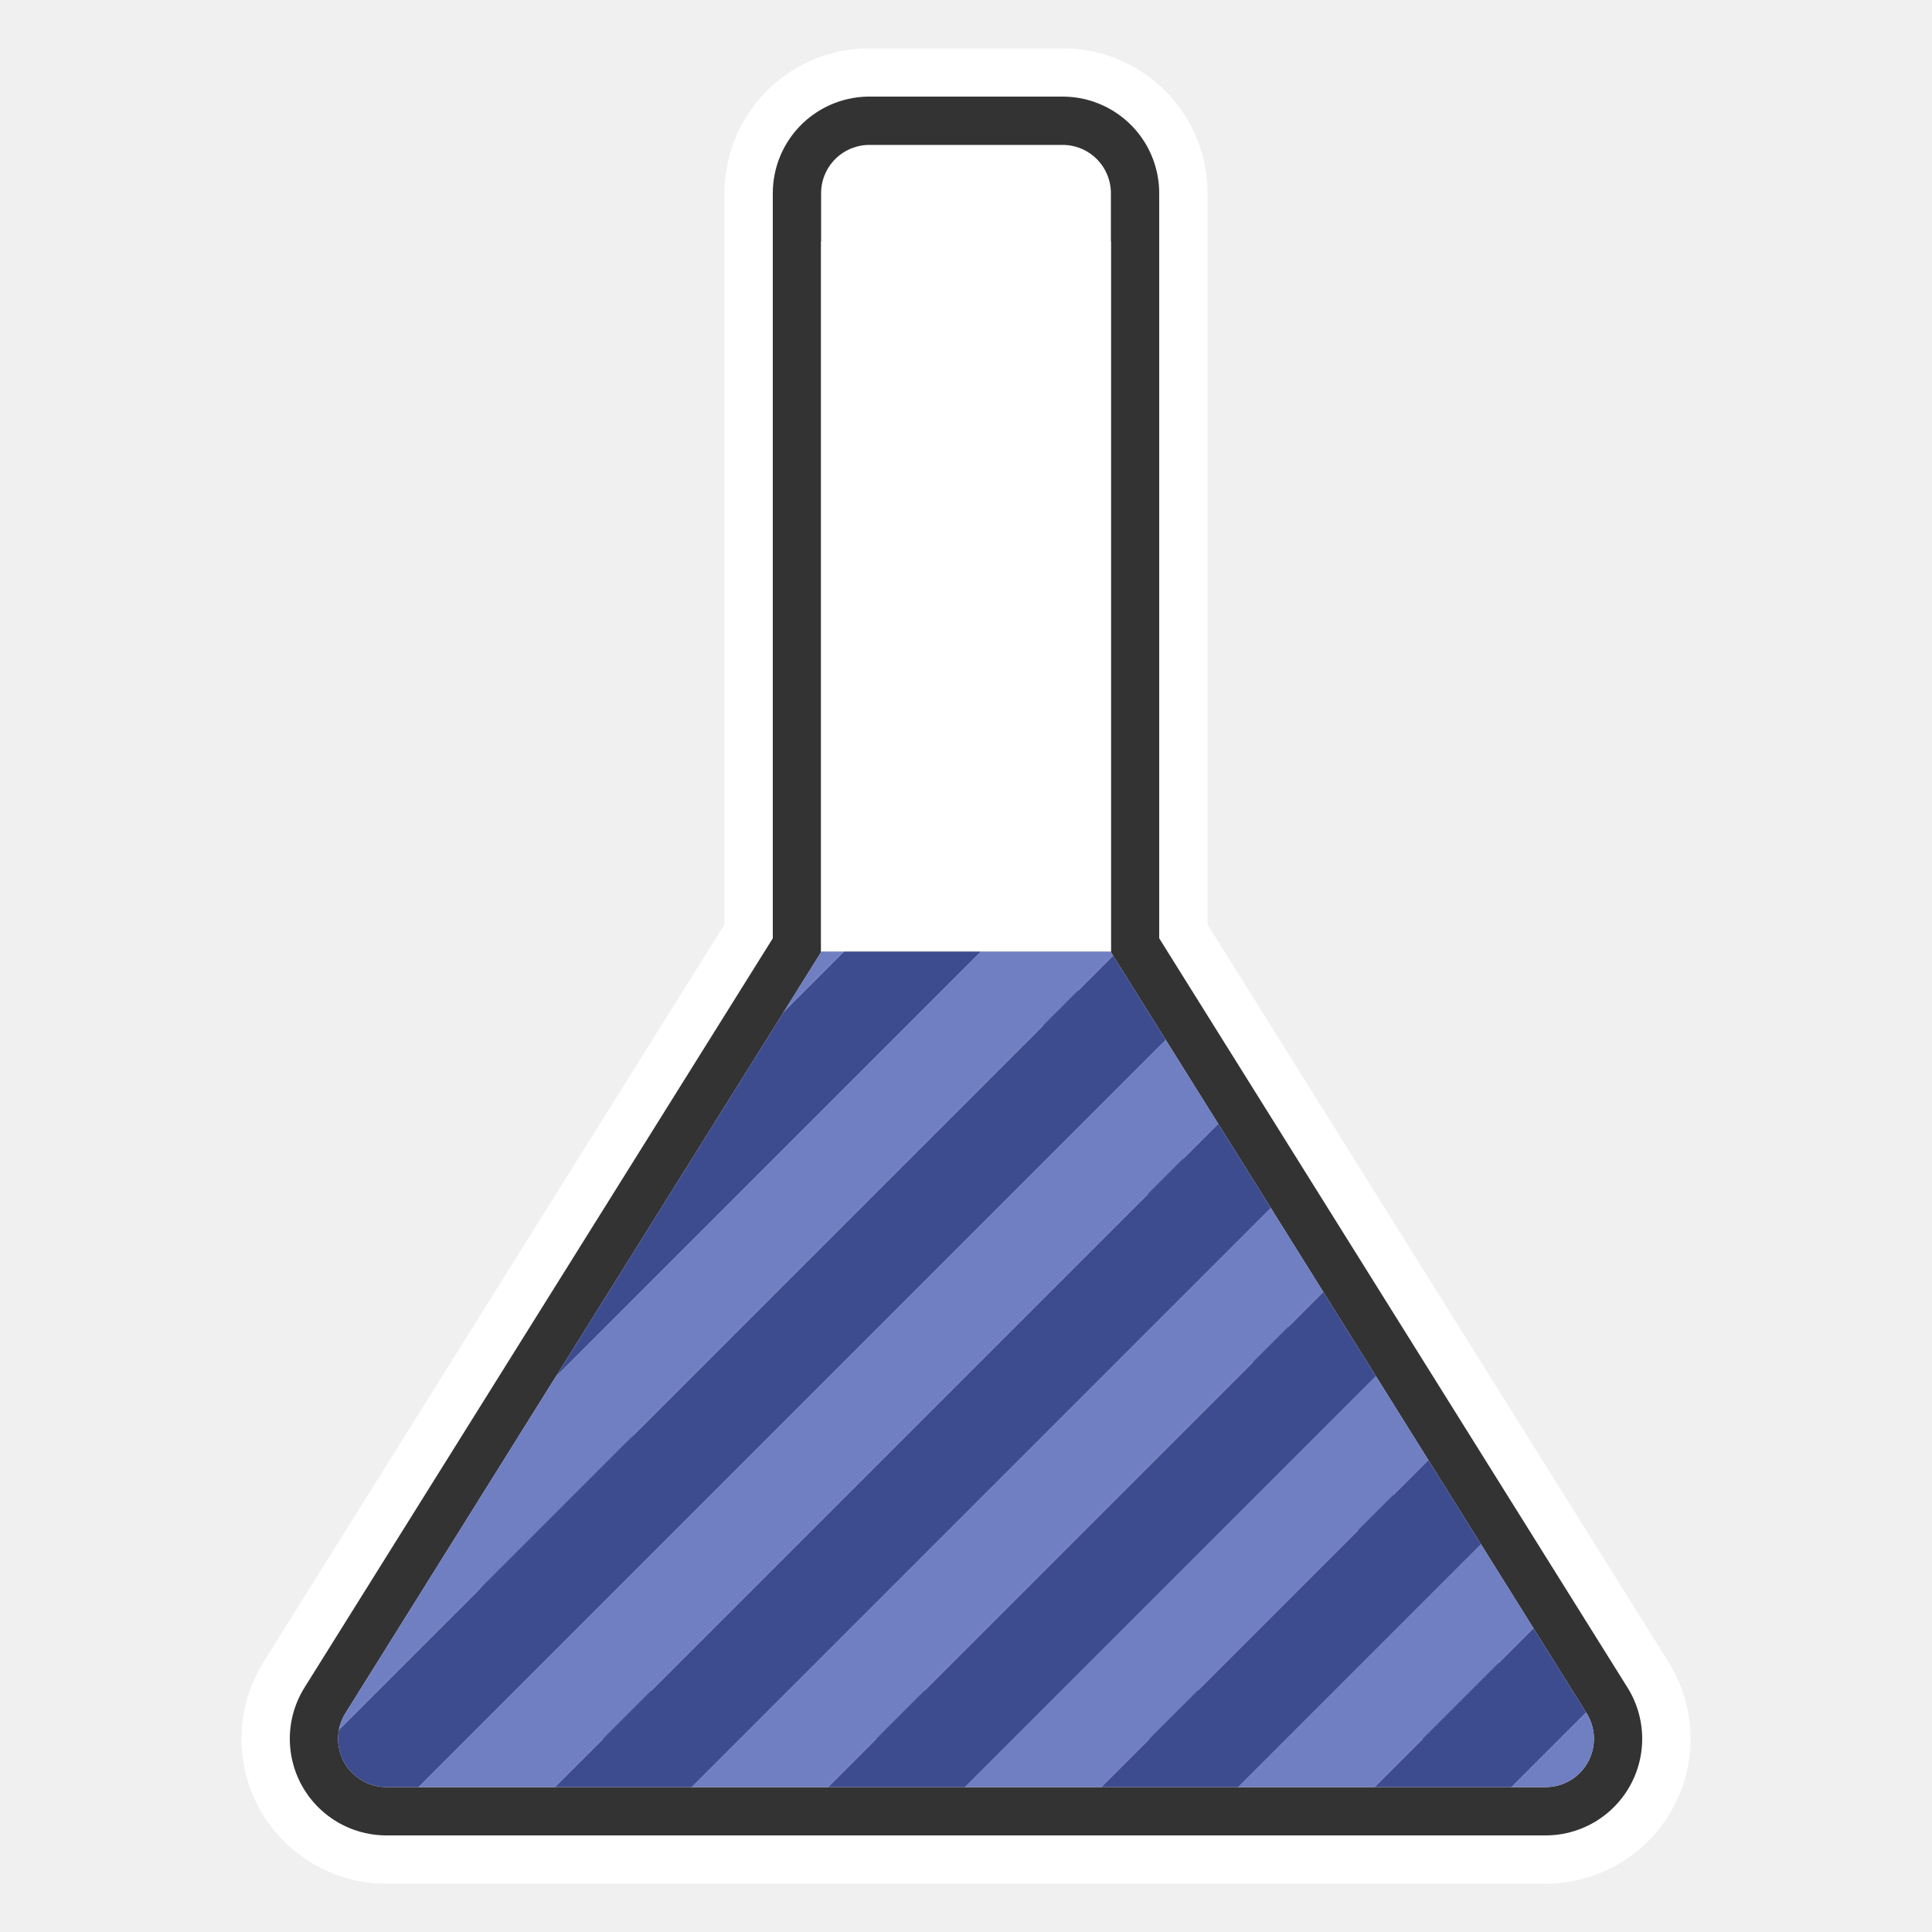
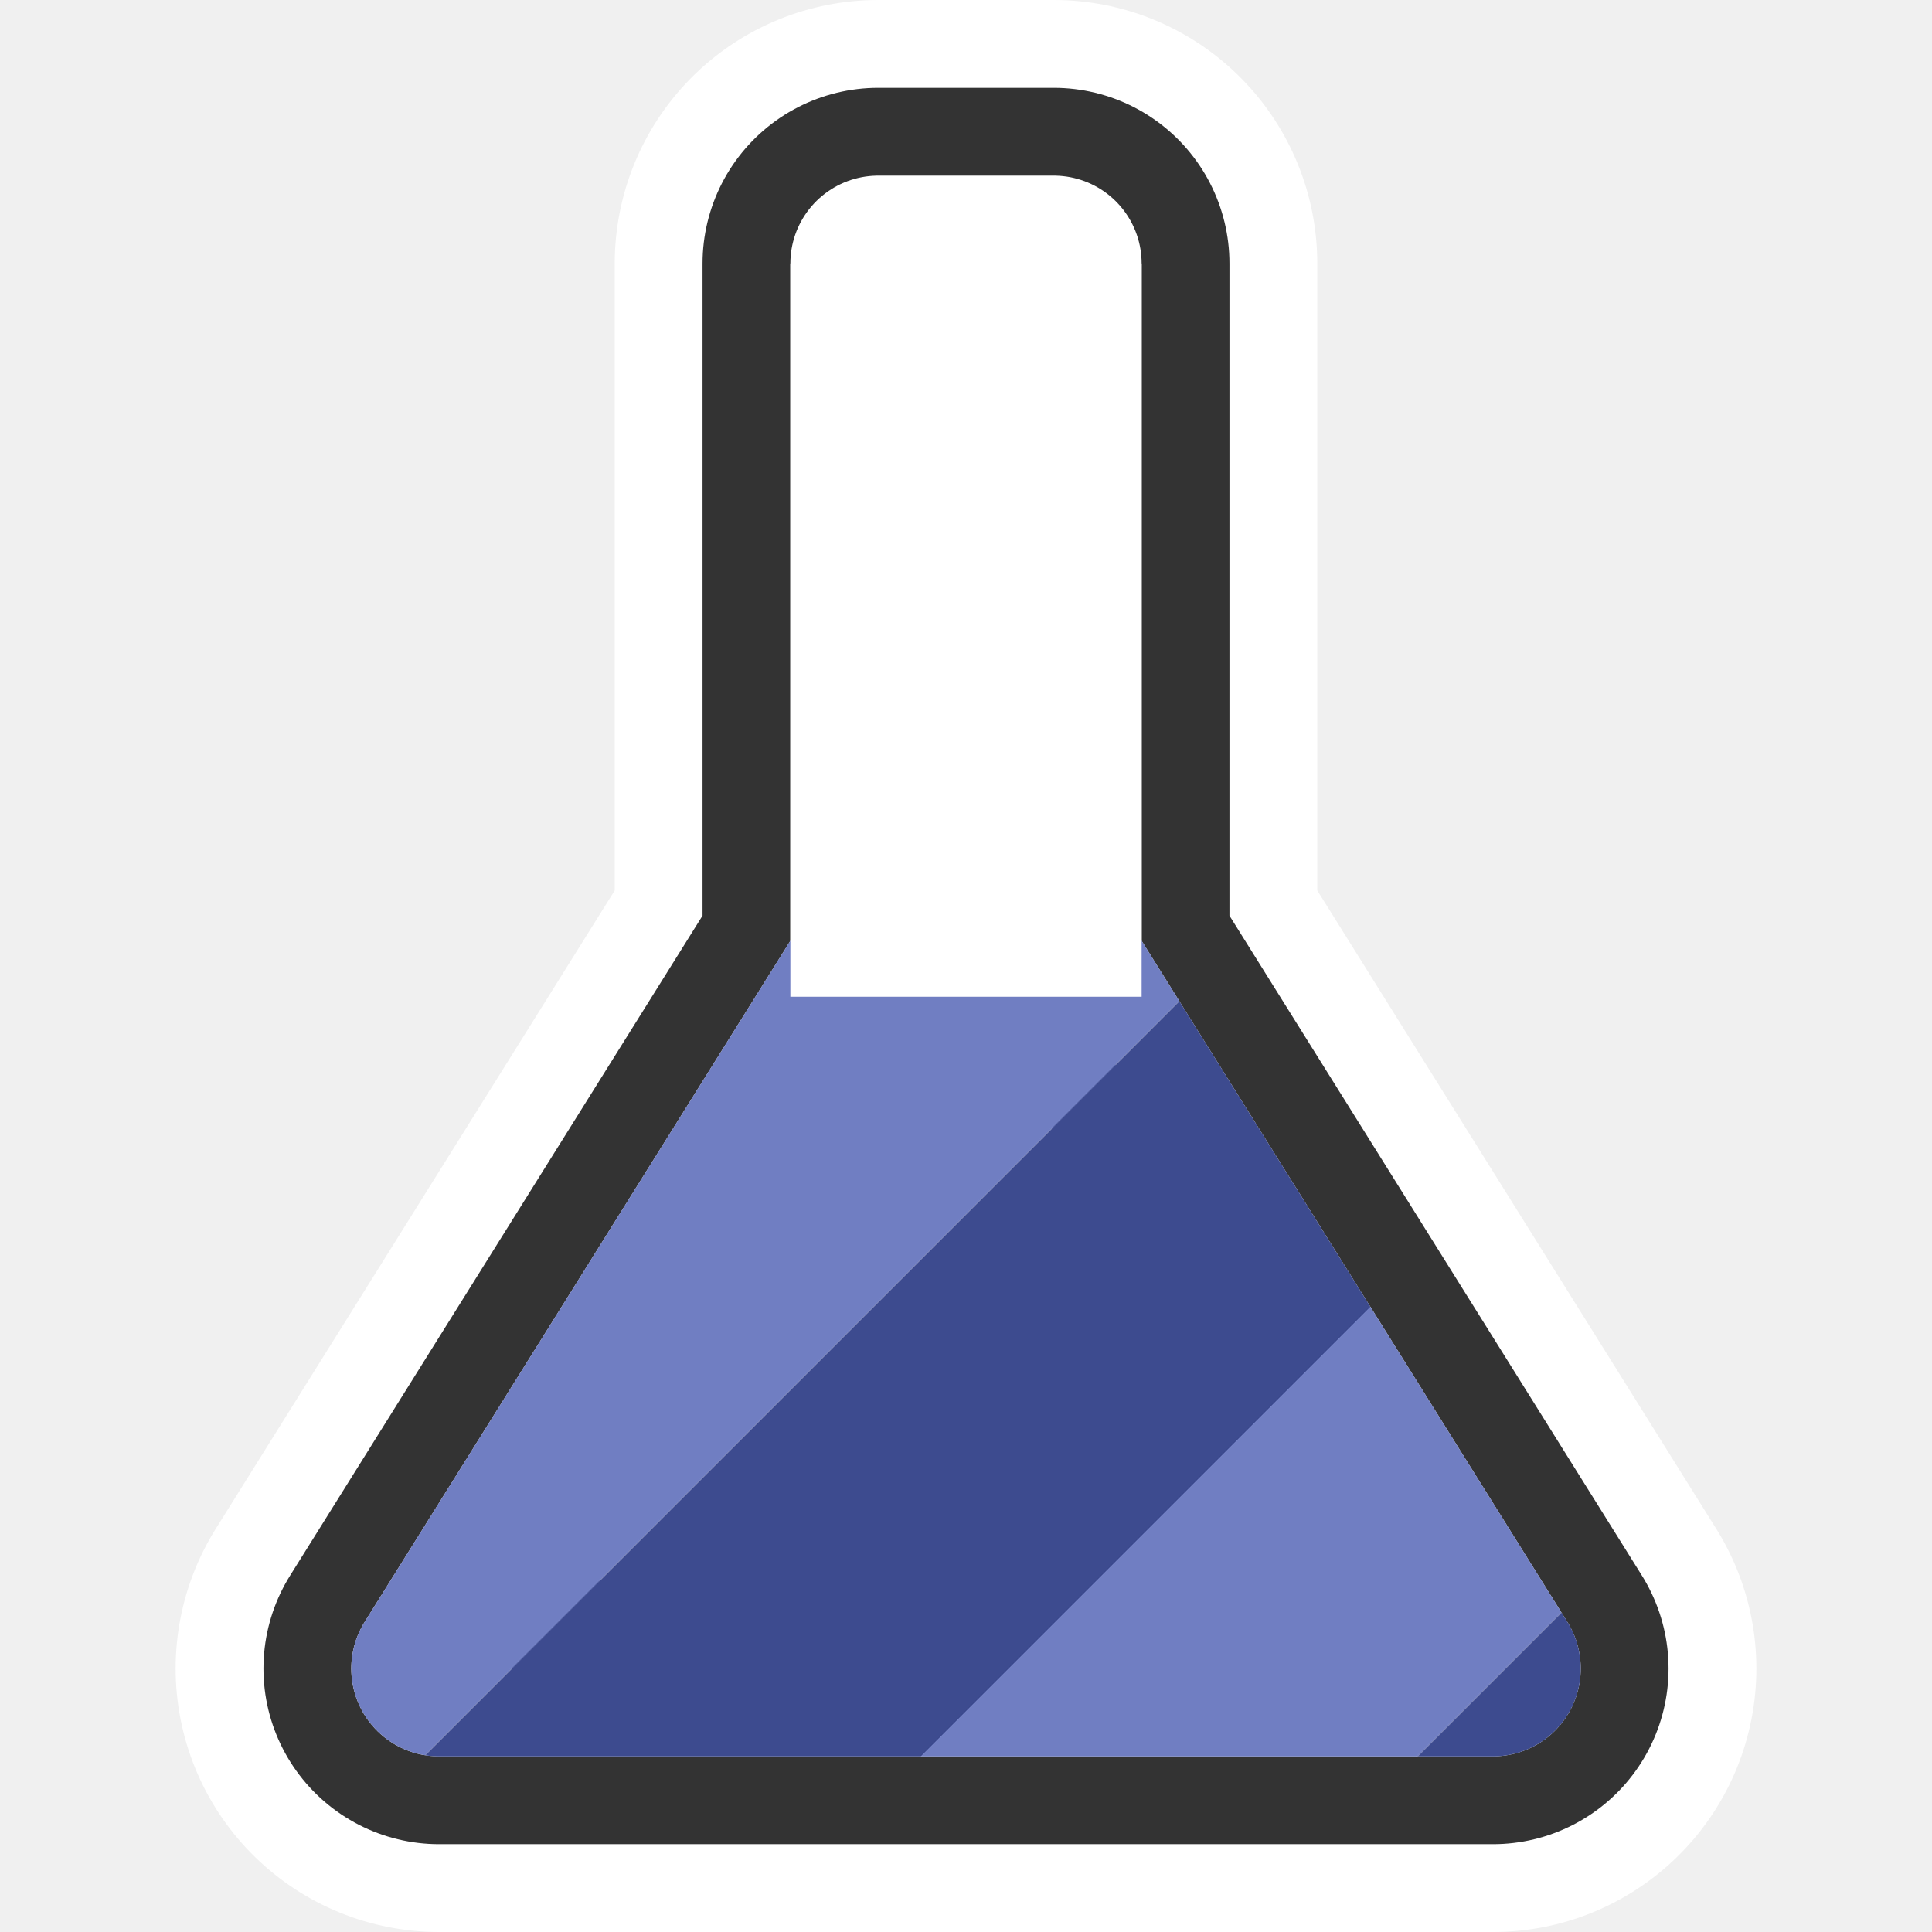
- <svg xmlns="http://www.w3.org/2000/svg" viewBox="0 0 100 100" version="1.1">
-   <pattern id="g" width="10" height="10" patternUnits="userSpaceOnUse" patternTransform="rotate(45 50 50)">
-     <line stroke="#707ec2" stroke-width="10" x1="0" x2="0" y1="0" y2="10" />
-     <line stroke="#3d4b8f" stroke-width="10" x1="10" x2="10" y1="0" y2="10" />
+ <svg xmlns="http://www.w3.org/2000/svg" viewBox="-5 -5 110 110" version="1.1">
+   <pattern id="g" width="40" height="40" patternUnits="userSpaceOnUse" patternTransform="rotate(45 50 50)">
+     <line stroke="#707ec2" stroke-width="40" x1="0" x2="0" y1="0" y2="40" />
+     <line stroke="#3d4b8f" stroke-width="40" x1="40" x2="40" y1="0" y2="40" />
  </pattern>
-   <path stroke-linecap="round" stroke-linejoin="round" stroke-width="15" stroke="#FFF" fill="#FFF" d="M45,10 L45,50 L20,90 L80,90 L55,50 L55,10 Z" />
-   <path stroke-linecap="round" stroke-linejoin="round" stroke-width="10" stroke="#333" fill="#333" d="M45,10 L45,50 L20,90 L80,90 L55,50 L55,10 Z" />
-   <path stroke-linecap="round" stroke-linejoin="round" stroke-width="5" stroke="#FFF" fill="#FFF" d="M45,10 L45,50 L20,90 L80,90 L55,50 L55,10 Z" />
-   <path stroke-linecap="round" stroke-linejoin="round" stroke-width="5" stroke="url(#g)" fill="url(#g)" d="M45,50 L20,90 L80,90 L55,50 Z" />
-   <path stroke-width="5" stroke="#FFF" fill="#FFF" d="M45,15 L45,46.75 L55,46.75 L55,15 Z" />
+   <path stroke-linecap="round" stroke-linejoin="round" stroke-width="30" stroke="#FFF" fill="#FFF" d="M45,10 L45,50 L20,90 L80,90 L55,50 L55,10 Z" />
+   <path stroke-linecap="round" stroke-linejoin="round" stroke-width="20" stroke="#333" fill="#333" d="M45,10 L45,50 L20,90 L80,90 L55,50 L55,10 Z" />
+   <path stroke-linecap="round" stroke-linejoin="round" stroke-width="10" stroke="#FFF" fill="#FFF" d="M45,10 L45,50 L20,90 L80,90 L55,50 L55,10 Z" />
+   <path stroke-linecap="round" stroke-linejoin="round" stroke-width="10" stroke="url(#g)" fill="url(#g)" d="M45,50 L20,90 L80,90 L55,50 Z" />
+   <path stroke-width="10" stroke="#FFF" fill="#FFF" d="M45,15 L45,46.75 L55,46.75 L55,15 Z" />
</svg>
